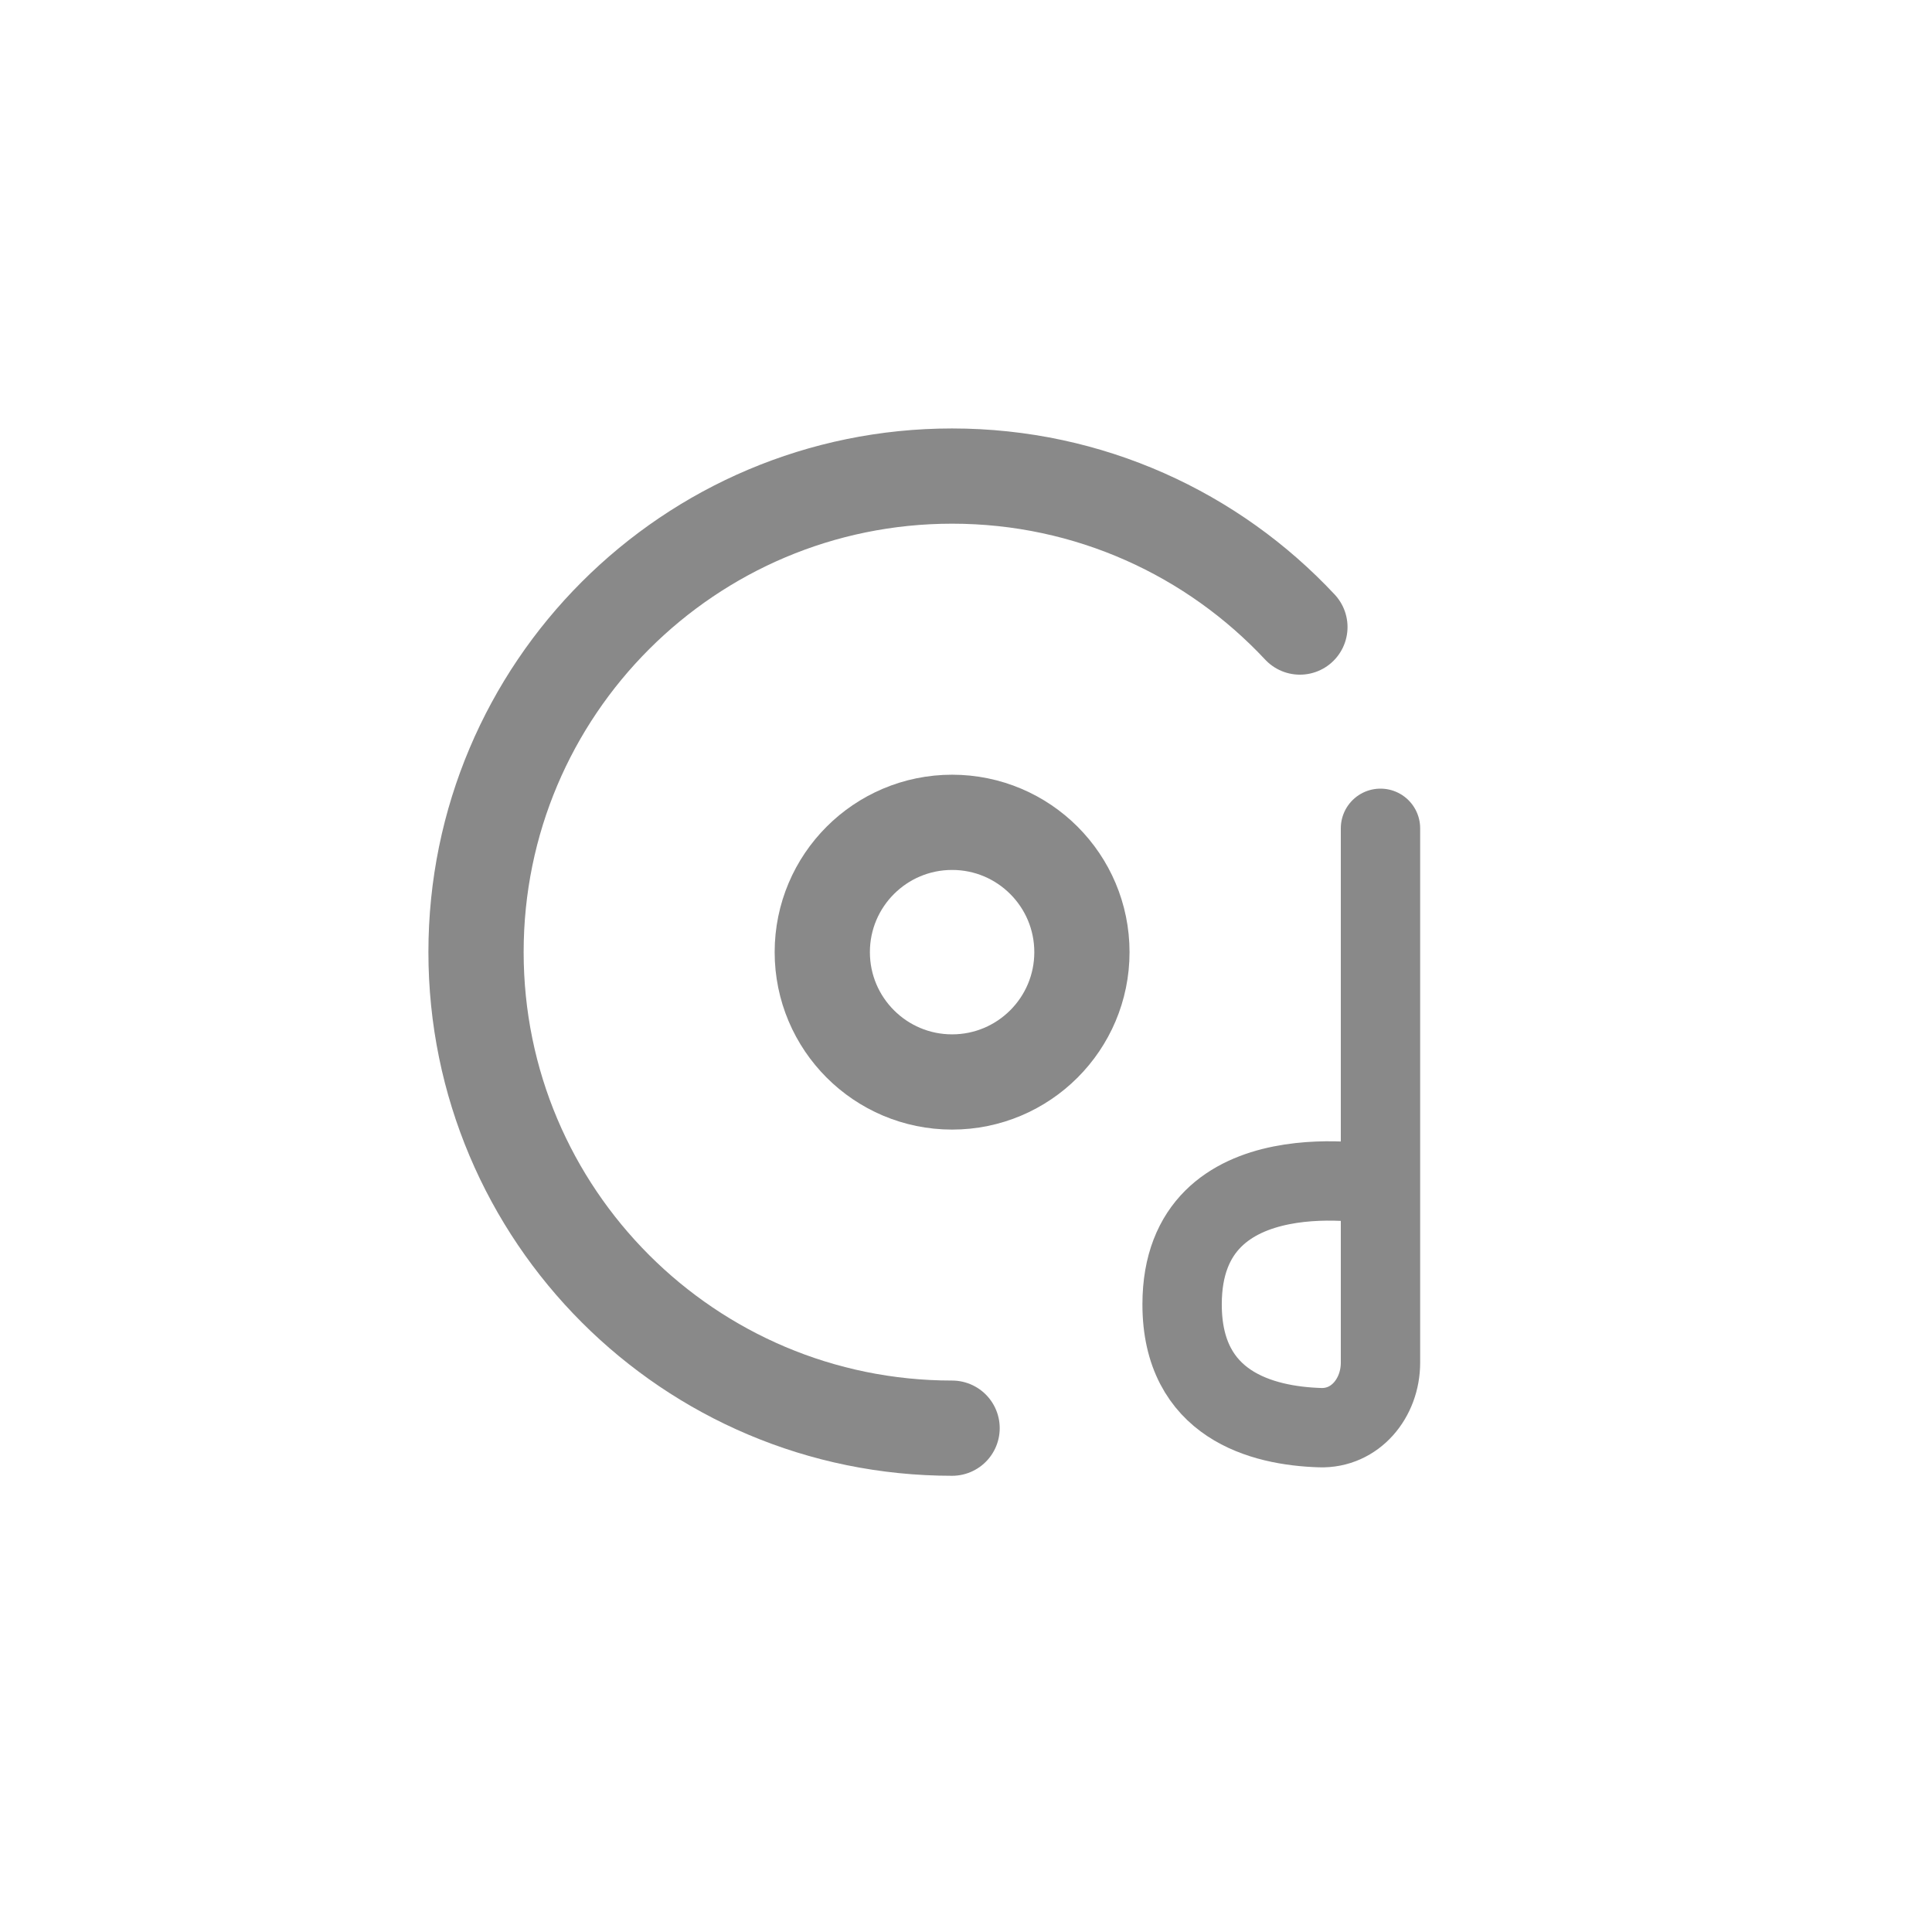
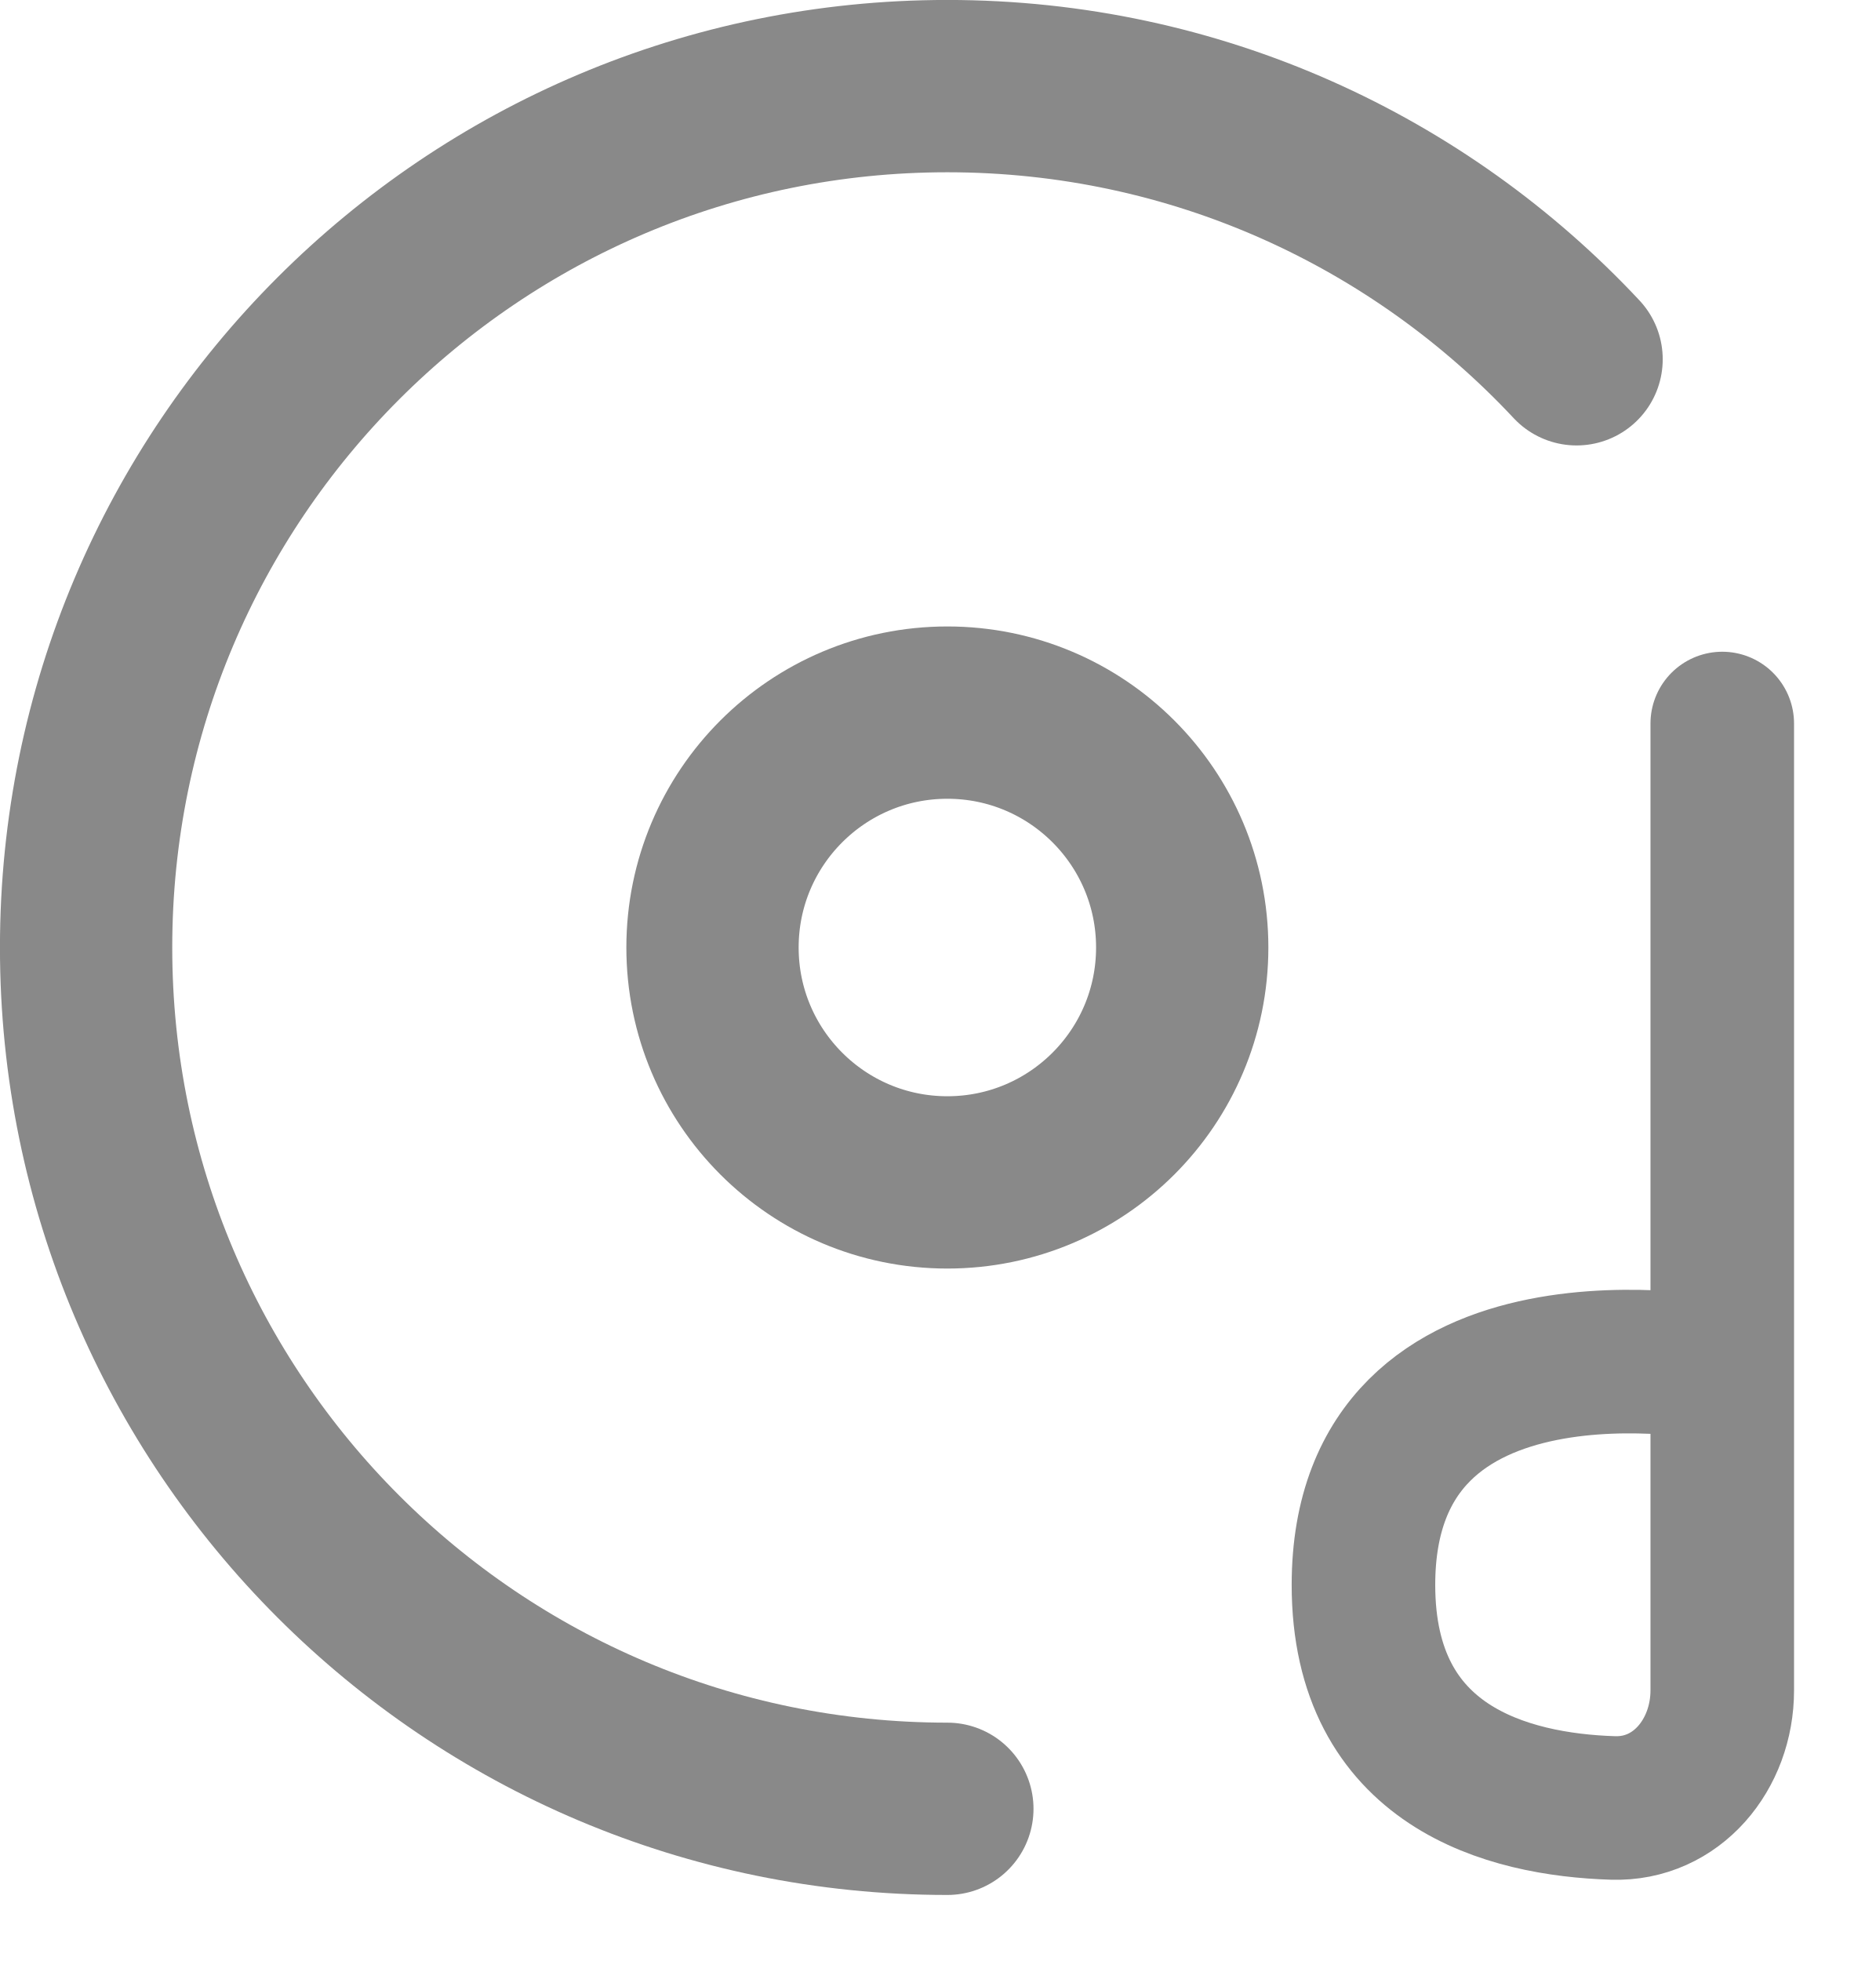
- <svg xmlns="http://www.w3.org/2000/svg" width="41" height="41" viewBox="0 0 41 41" fill="none">
-   <circle cx="20.205" cy="20.206" r="2.755" stroke="#898989" stroke-width="2.021" />
-   <path d="M20.205 30.308C14.626 30.308 10.102 25.785 10.102 20.205C10.102 14.626 14.626 10.103 20.205 10.103C23.118 10.103 25.743 11.335 27.586 13.307" stroke="#898989" stroke-width="2.021" stroke-linecap="round" />
-   <path d="M29.296 17.578V25.155M29.296 25.155V28.918C29.296 29.668 28.762 30.321 28.014 30.297C26.775 30.258 25.086 29.814 25.086 27.681C25.086 24.314 29.296 25.155 29.296 25.155Z" stroke="#898989" stroke-width="1.684" stroke-linecap="round" stroke-linejoin="round" />
+ <svg xmlns="http://www.w3.org/2000/svg" width="22" height="23" viewBox="0 0 22 23" fill="none">
+   <circle cx="11.113" cy="11.113" r="2.755" stroke="#898989" stroke-width="2.021" />
+   <path d="M11.113 21.215C5.533 21.215 1.01 16.692 1.01 11.113C1.01 5.533 5.533 1.01 11.113 1.01C14.026 1.01 16.65 2.242 18.494 4.214" stroke="#898989" stroke-width="2.021" stroke-linecap="round" />
+   <path d="M20.203 8.486V16.063M20.203 16.063V19.826C20.203 20.576 19.67 21.229 18.921 21.205C17.683 21.166 15.994 20.722 15.994 18.589C15.994 15.222 20.203 16.063 20.203 16.063Z" stroke="#898989" stroke-width="1.684" stroke-linecap="round" stroke-linejoin="round" />
</svg>
